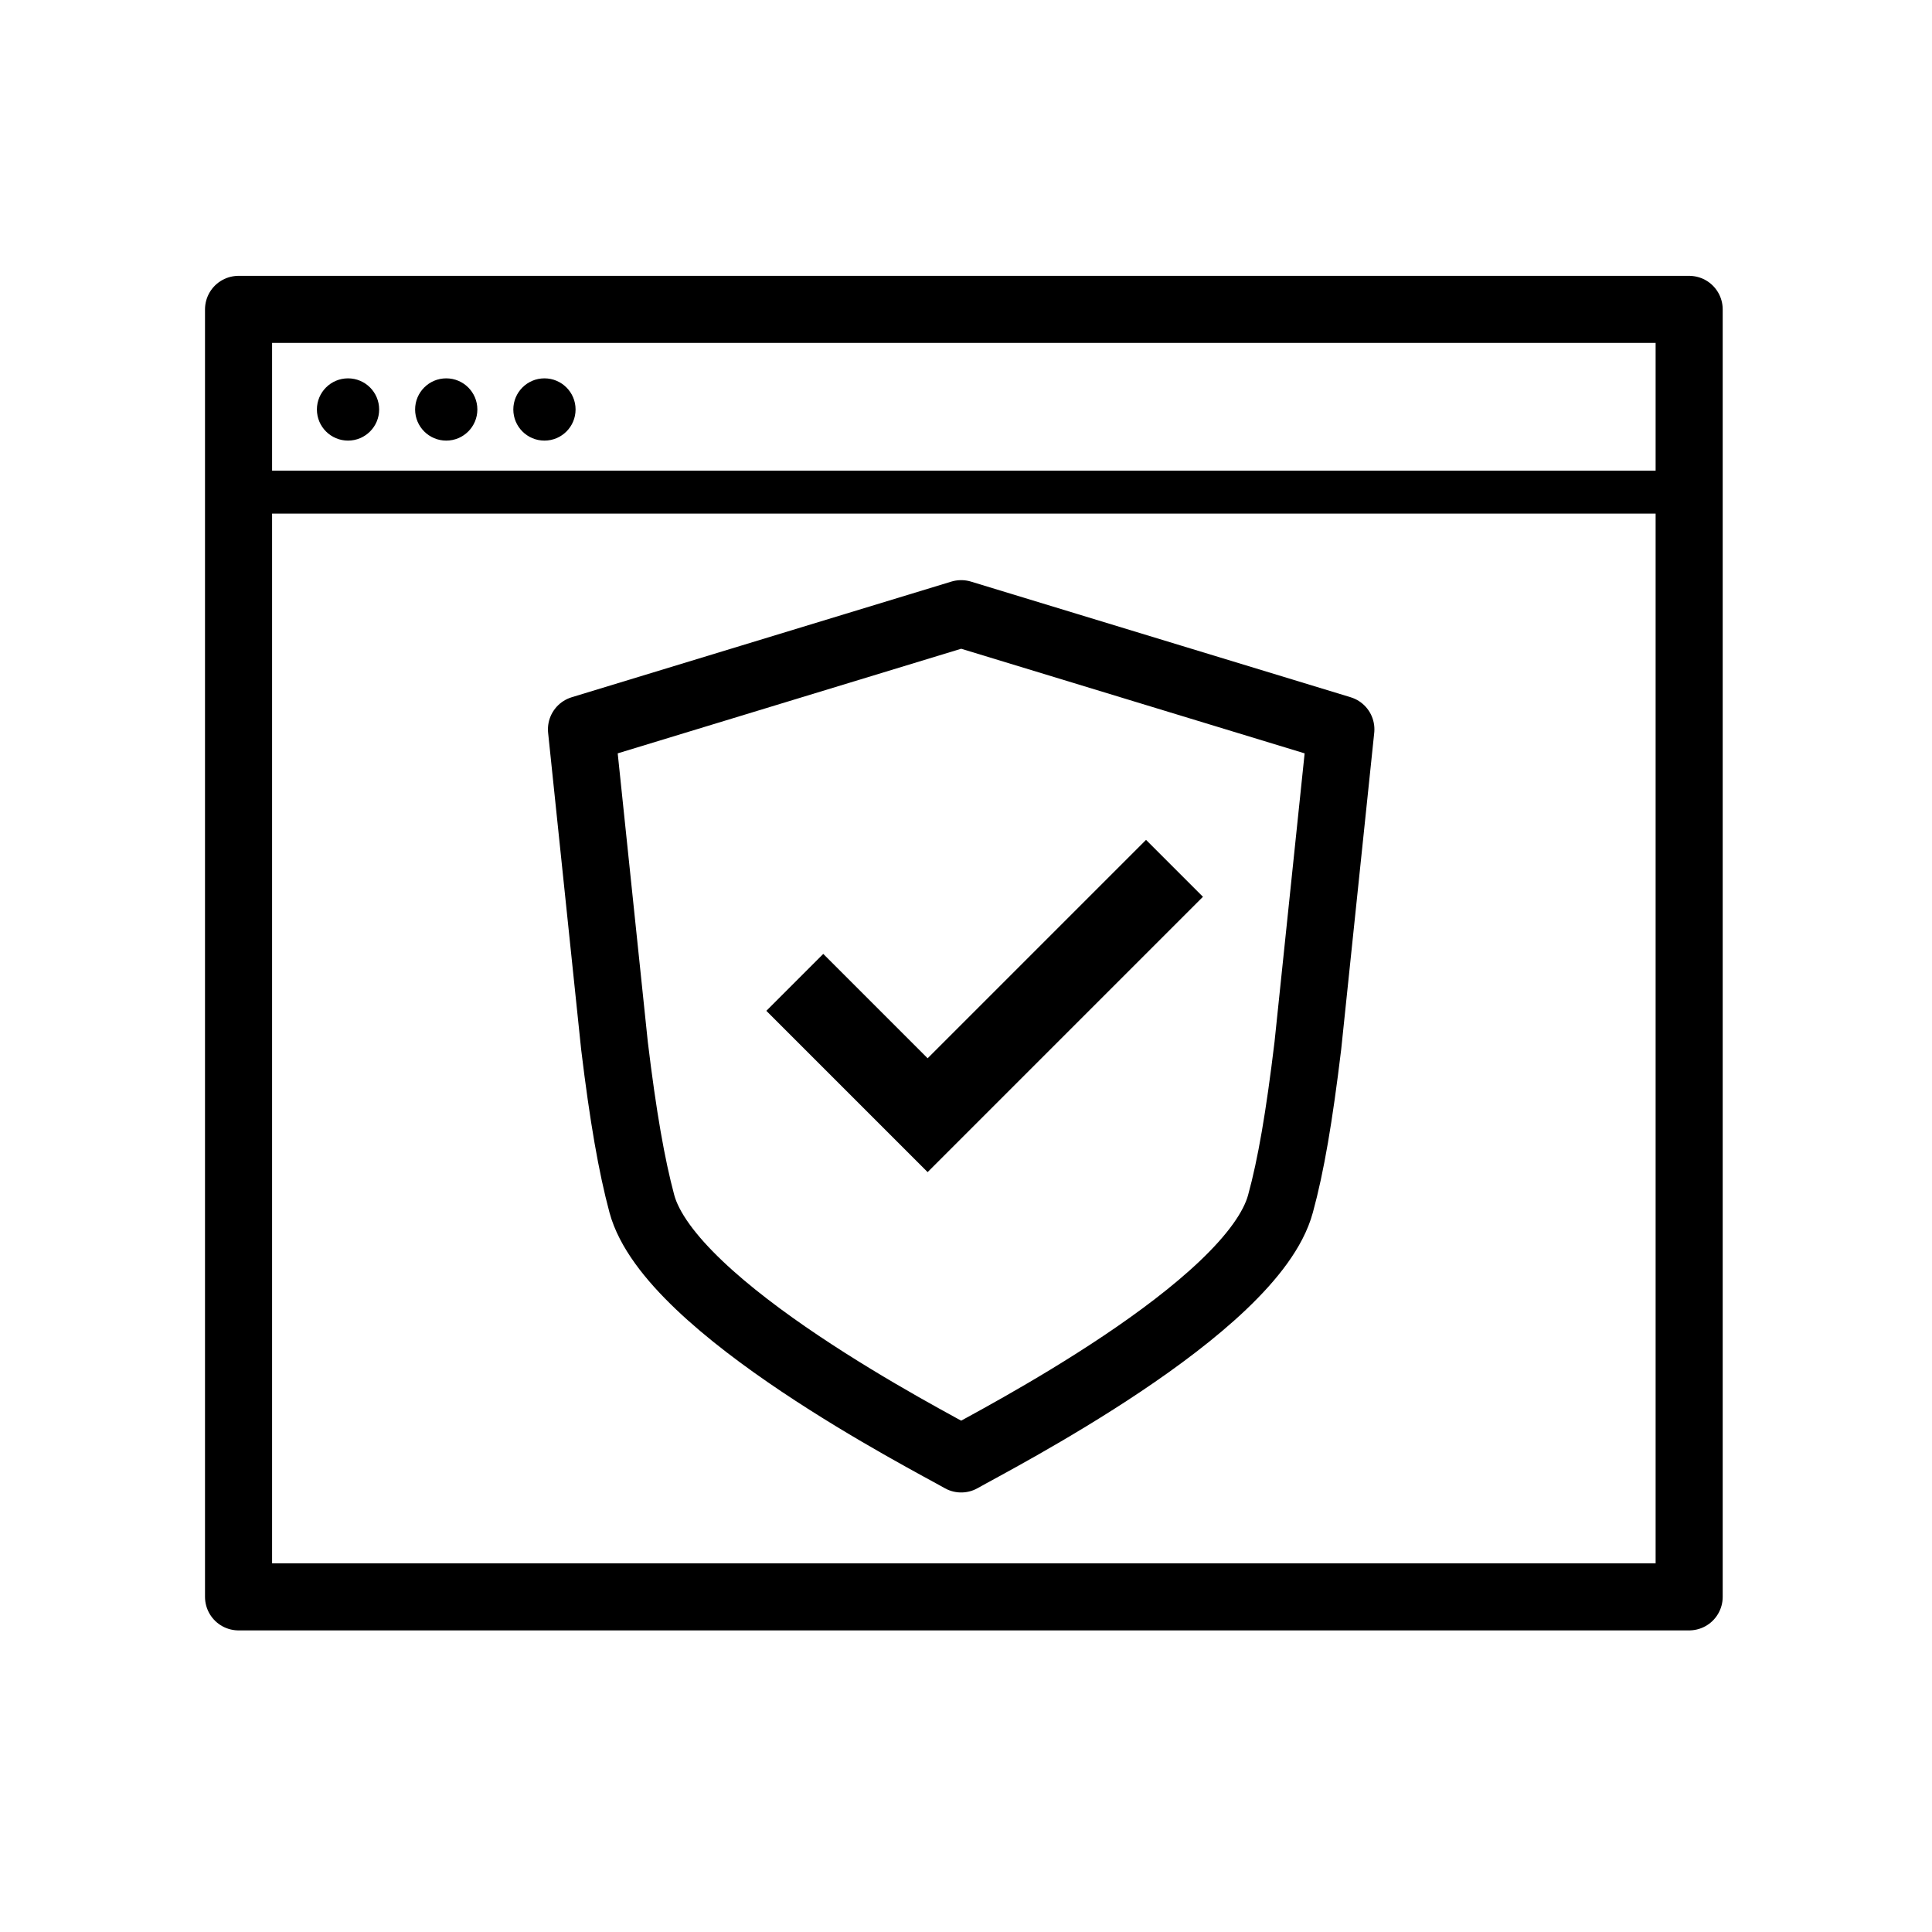
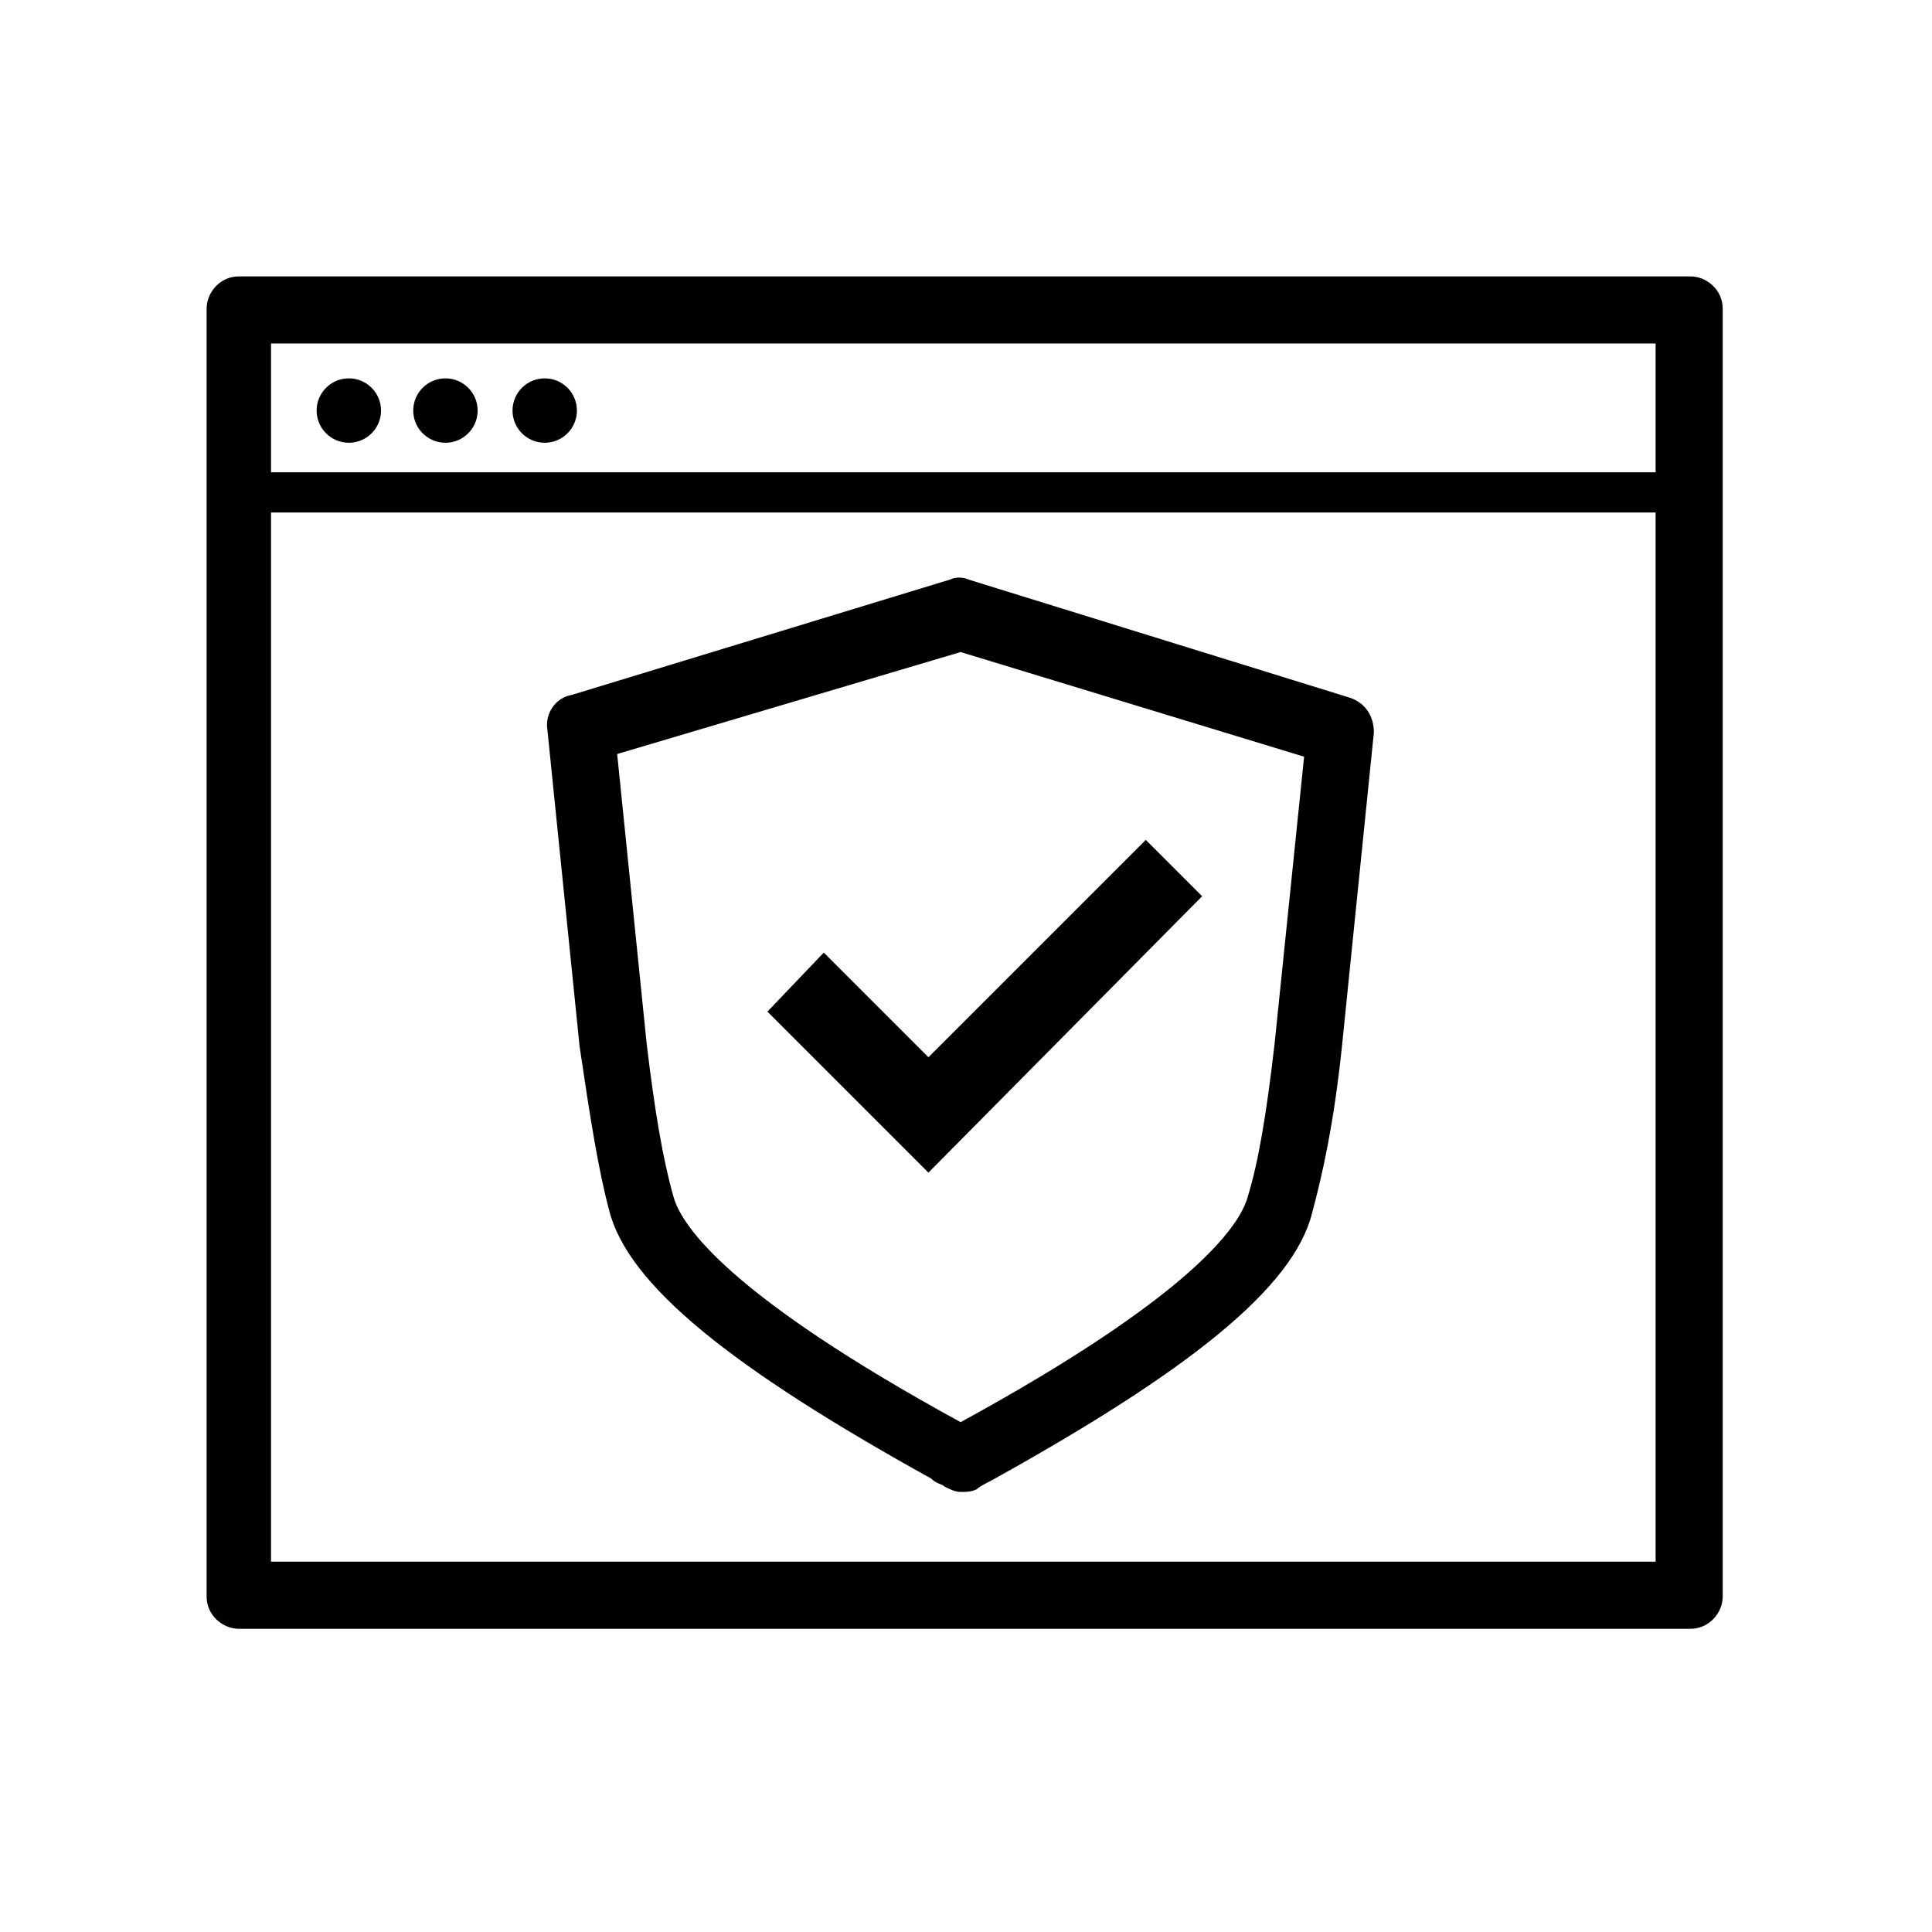
- <svg xmlns="http://www.w3.org/2000/svg" viewBox="0 0 72 72">
-   <path d="M29.62,36.61l4.95,4.95,9.2-9.2" fill="none" stroke="#000" stroke-miterlimit="10" stroke-width="3" />
-   <path d="M35.82,54.37c-1.19-.68-10.85-5.62-11.9-9.51-.38-1.42-.7-3.24-1.02-5.89l-1.23-11.79,14.15-4.31,14.15,4.31-1.23,11.79c-.32,2.65-.63,4.47-1.02,5.89-1.05,3.89-10.71,8.83-11.9,9.51Z" fill="none" stroke="#000" stroke-linejoin="round" stroke-width="2.5" />
-   <rect x="8.89" y="11.53" width="54.06" height="47.98" fill="none" stroke="#000" stroke-linecap="round" stroke-linejoin="round" stroke-width="2.5" />
-   <line x1="9.06" y1="18.34" x2="62.4" y2="18.34" fill="none" stroke="#000" stroke-linecap="round" stroke-linejoin="round" stroke-width="1.6" />
-   <circle cx="12.97" cy="15.26" r="1.16" />
-   <circle cx="16.63" cy="15.26" r="1.16" />
-   <circle cx="20.29" cy="15.26" r="1.16" />
-   <rect x=".36" y=".36" width="71.28" height="71.28" fill="none" />
+ <svg xmlns="http://www.w3.org/2000/svg" version="1.1" viewBox="0 0 72 72">
+   <style type="text/css">
+ 	    .st0{fill:none;}
+     </style>
+   <polygon points="34.6,43.7 28.6,37.7 30.7,35.5 34.6,39.4 42.7,31.3 44.8,33.4" />
+   <path d="M35.8,55.6c-0.2,0-0.4-0.1-0.6-0.2c-0.1-0.1-0.3-0.1-0.5-0.3c-7.4-4.1-11.3-7.2-12-10c-0.4-1.5-0.7-3.4-1.1-6.1l-1.2-11.8   c-0.1-0.6,0.3-1.2,0.9-1.3l14.1-4.3c0.2-0.1,0.5-0.1,0.7,0L50.3,26c0.6,0.2,0.9,0.7,0.9,1.3L50,39.1c-0.3,2.8-0.7,4.6-1.1,6.1   c-0.7,2.8-4.6,5.9-12,10c-0.2,0.1-0.4,0.2-0.5,0.3C36.2,55.6,36,55.6,35.8,55.6z M23,28.1l1.1,10.8c0.3,2.5,0.6,4.3,1,5.7   c0.3,1.1,2.1,3.7,10.7,8.4c8.6-4.7,10.4-7.3,10.7-8.4c0.4-1.3,0.7-3.1,1-5.7l1.1-10.7l-12.8-3.9L23,28.1z" />
+   <path d="M63,10.3H8.9c-0.7,0-1.2,0.6-1.2,1.2v48c0,0.7,0.6,1.2,1.2,1.2H63c0.7,0,1.2-0.6,1.2-1.2v-48C64.2,10.8,63.6,10.3,63,10.3z   M61.7,12.8v4.8H10.1v-4.8H61.7z M10.1,58.3V19.1h51.6v39.1H10.1z" />
+   <circle cx="13" cy="15.3" r="1.2" />
+   <circle cx="16.6" cy="15.3" r="1.2" />
+   <circle cx="20.3" cy="15.3" r="1.2" />
+   <rect x="0.4" y="0.4" class="st0" width="71.3" height="71.3" />
</svg>
